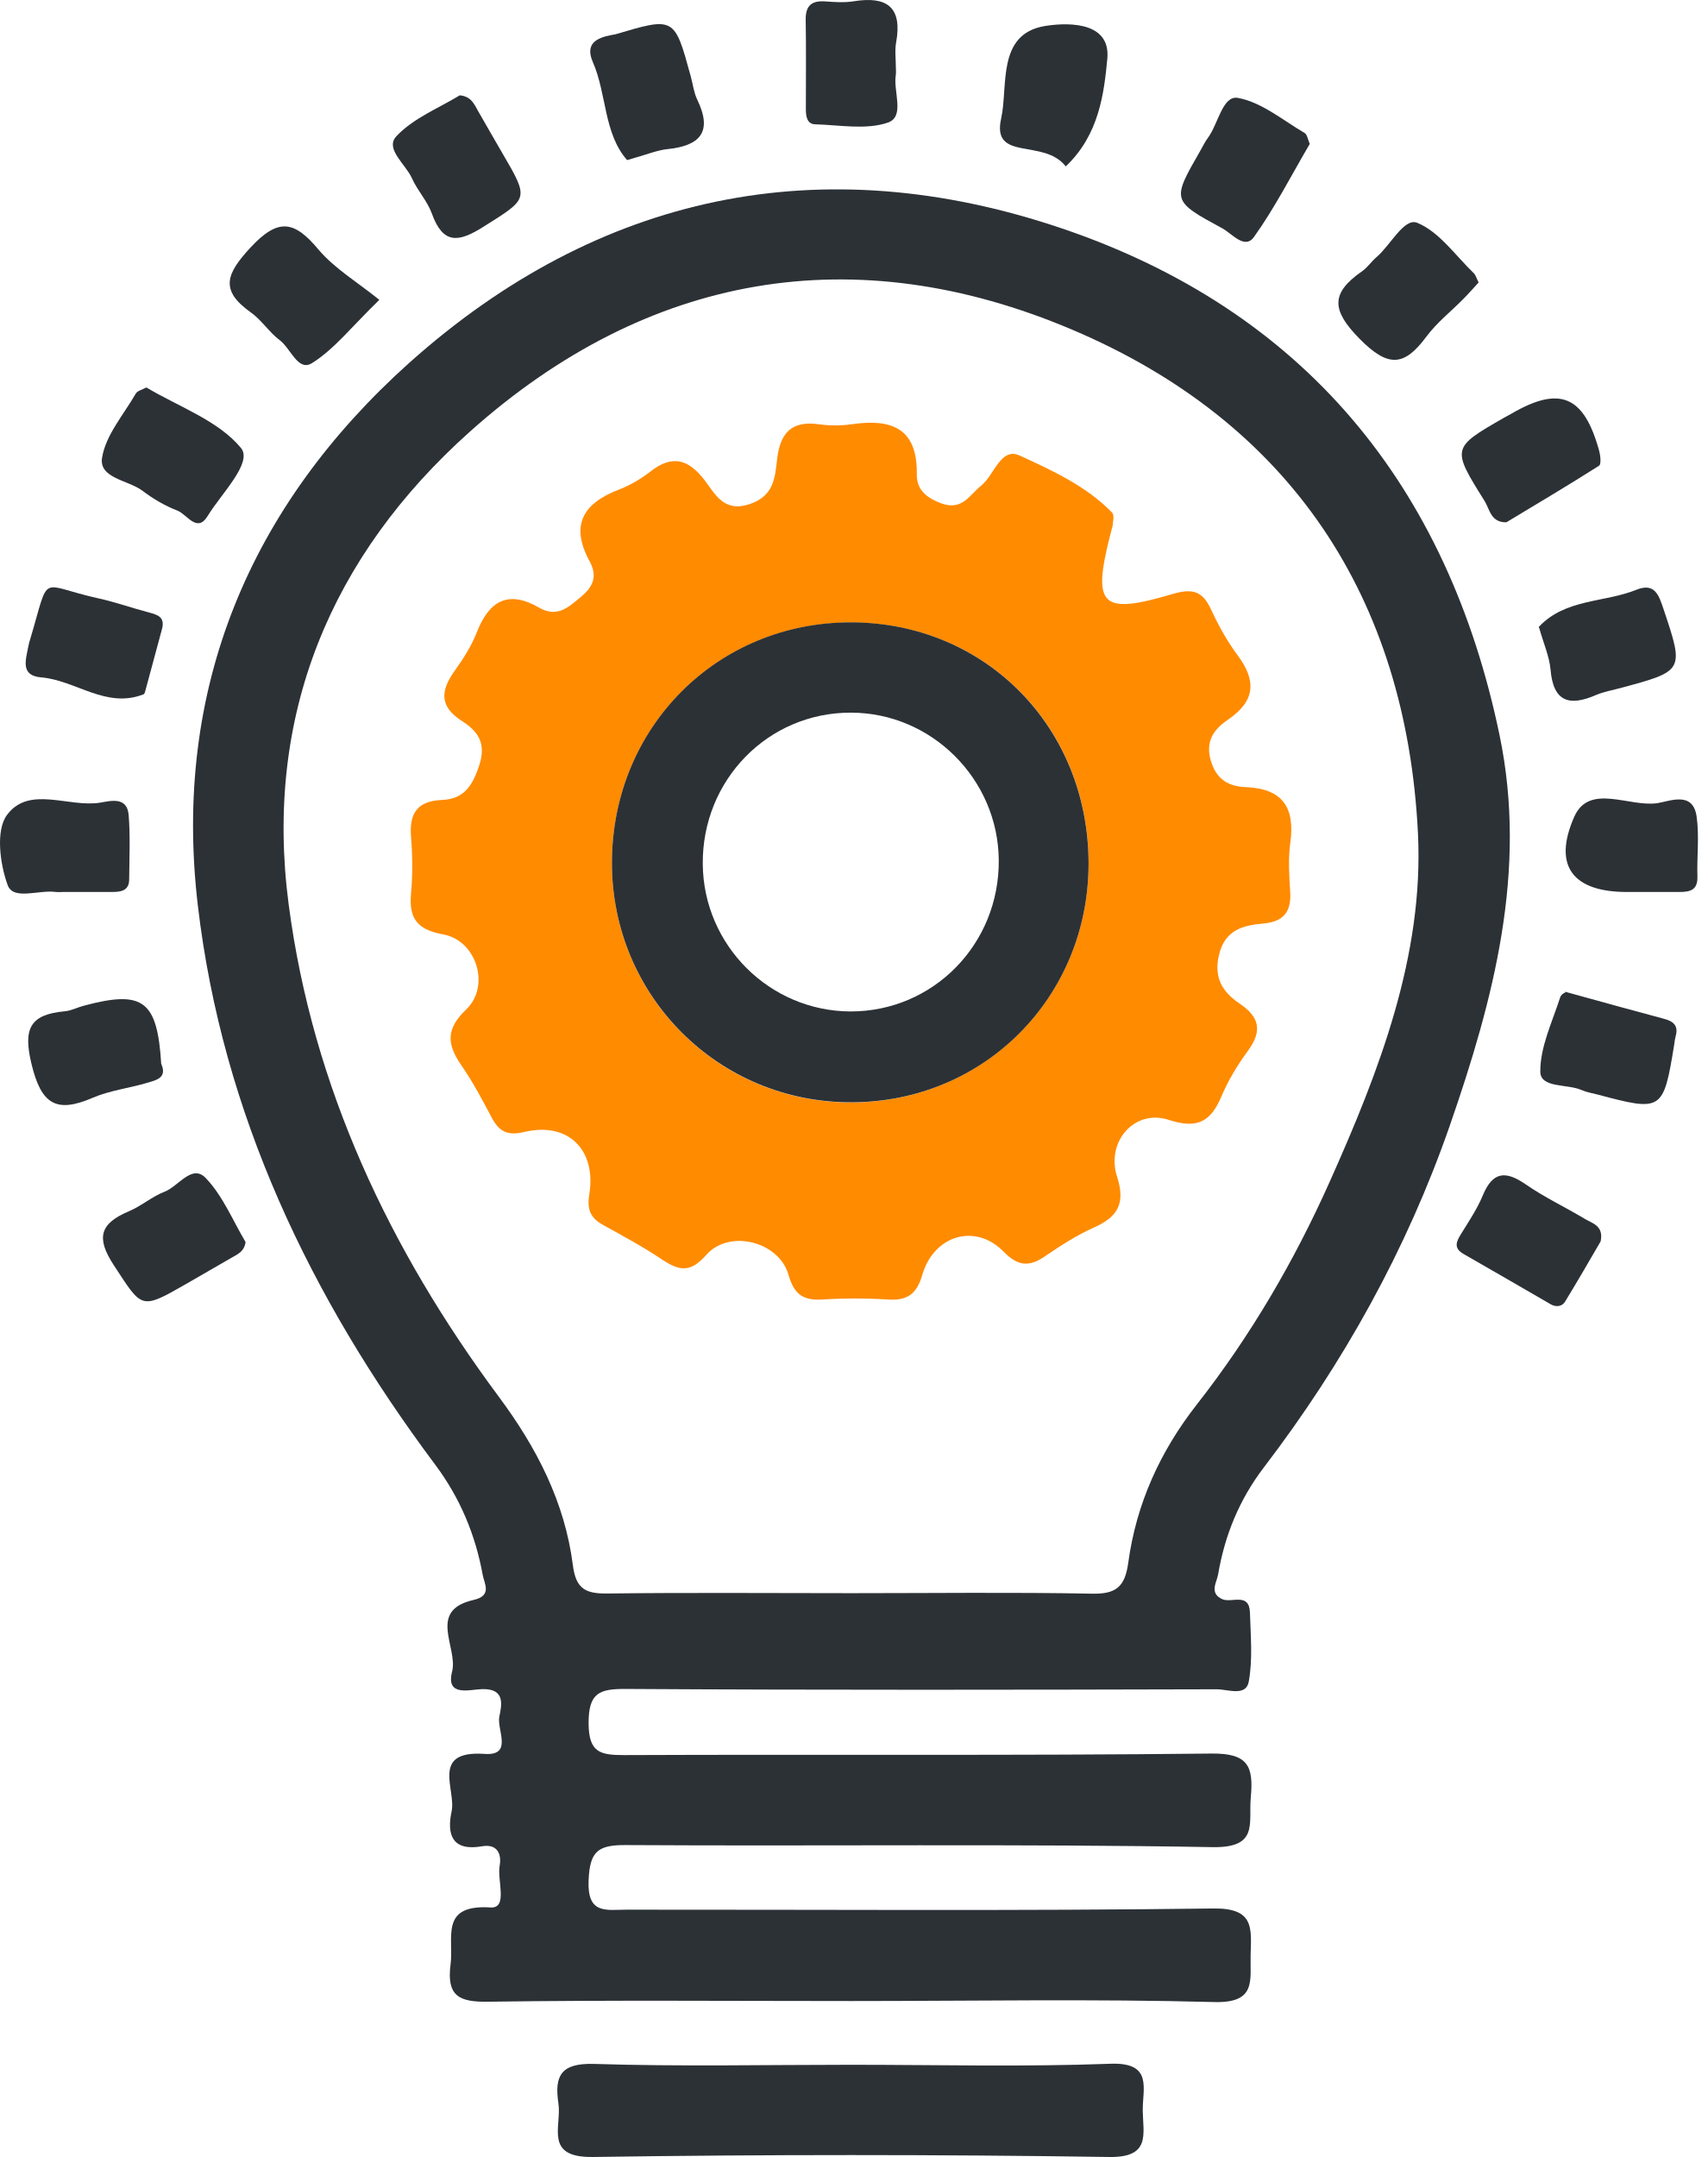
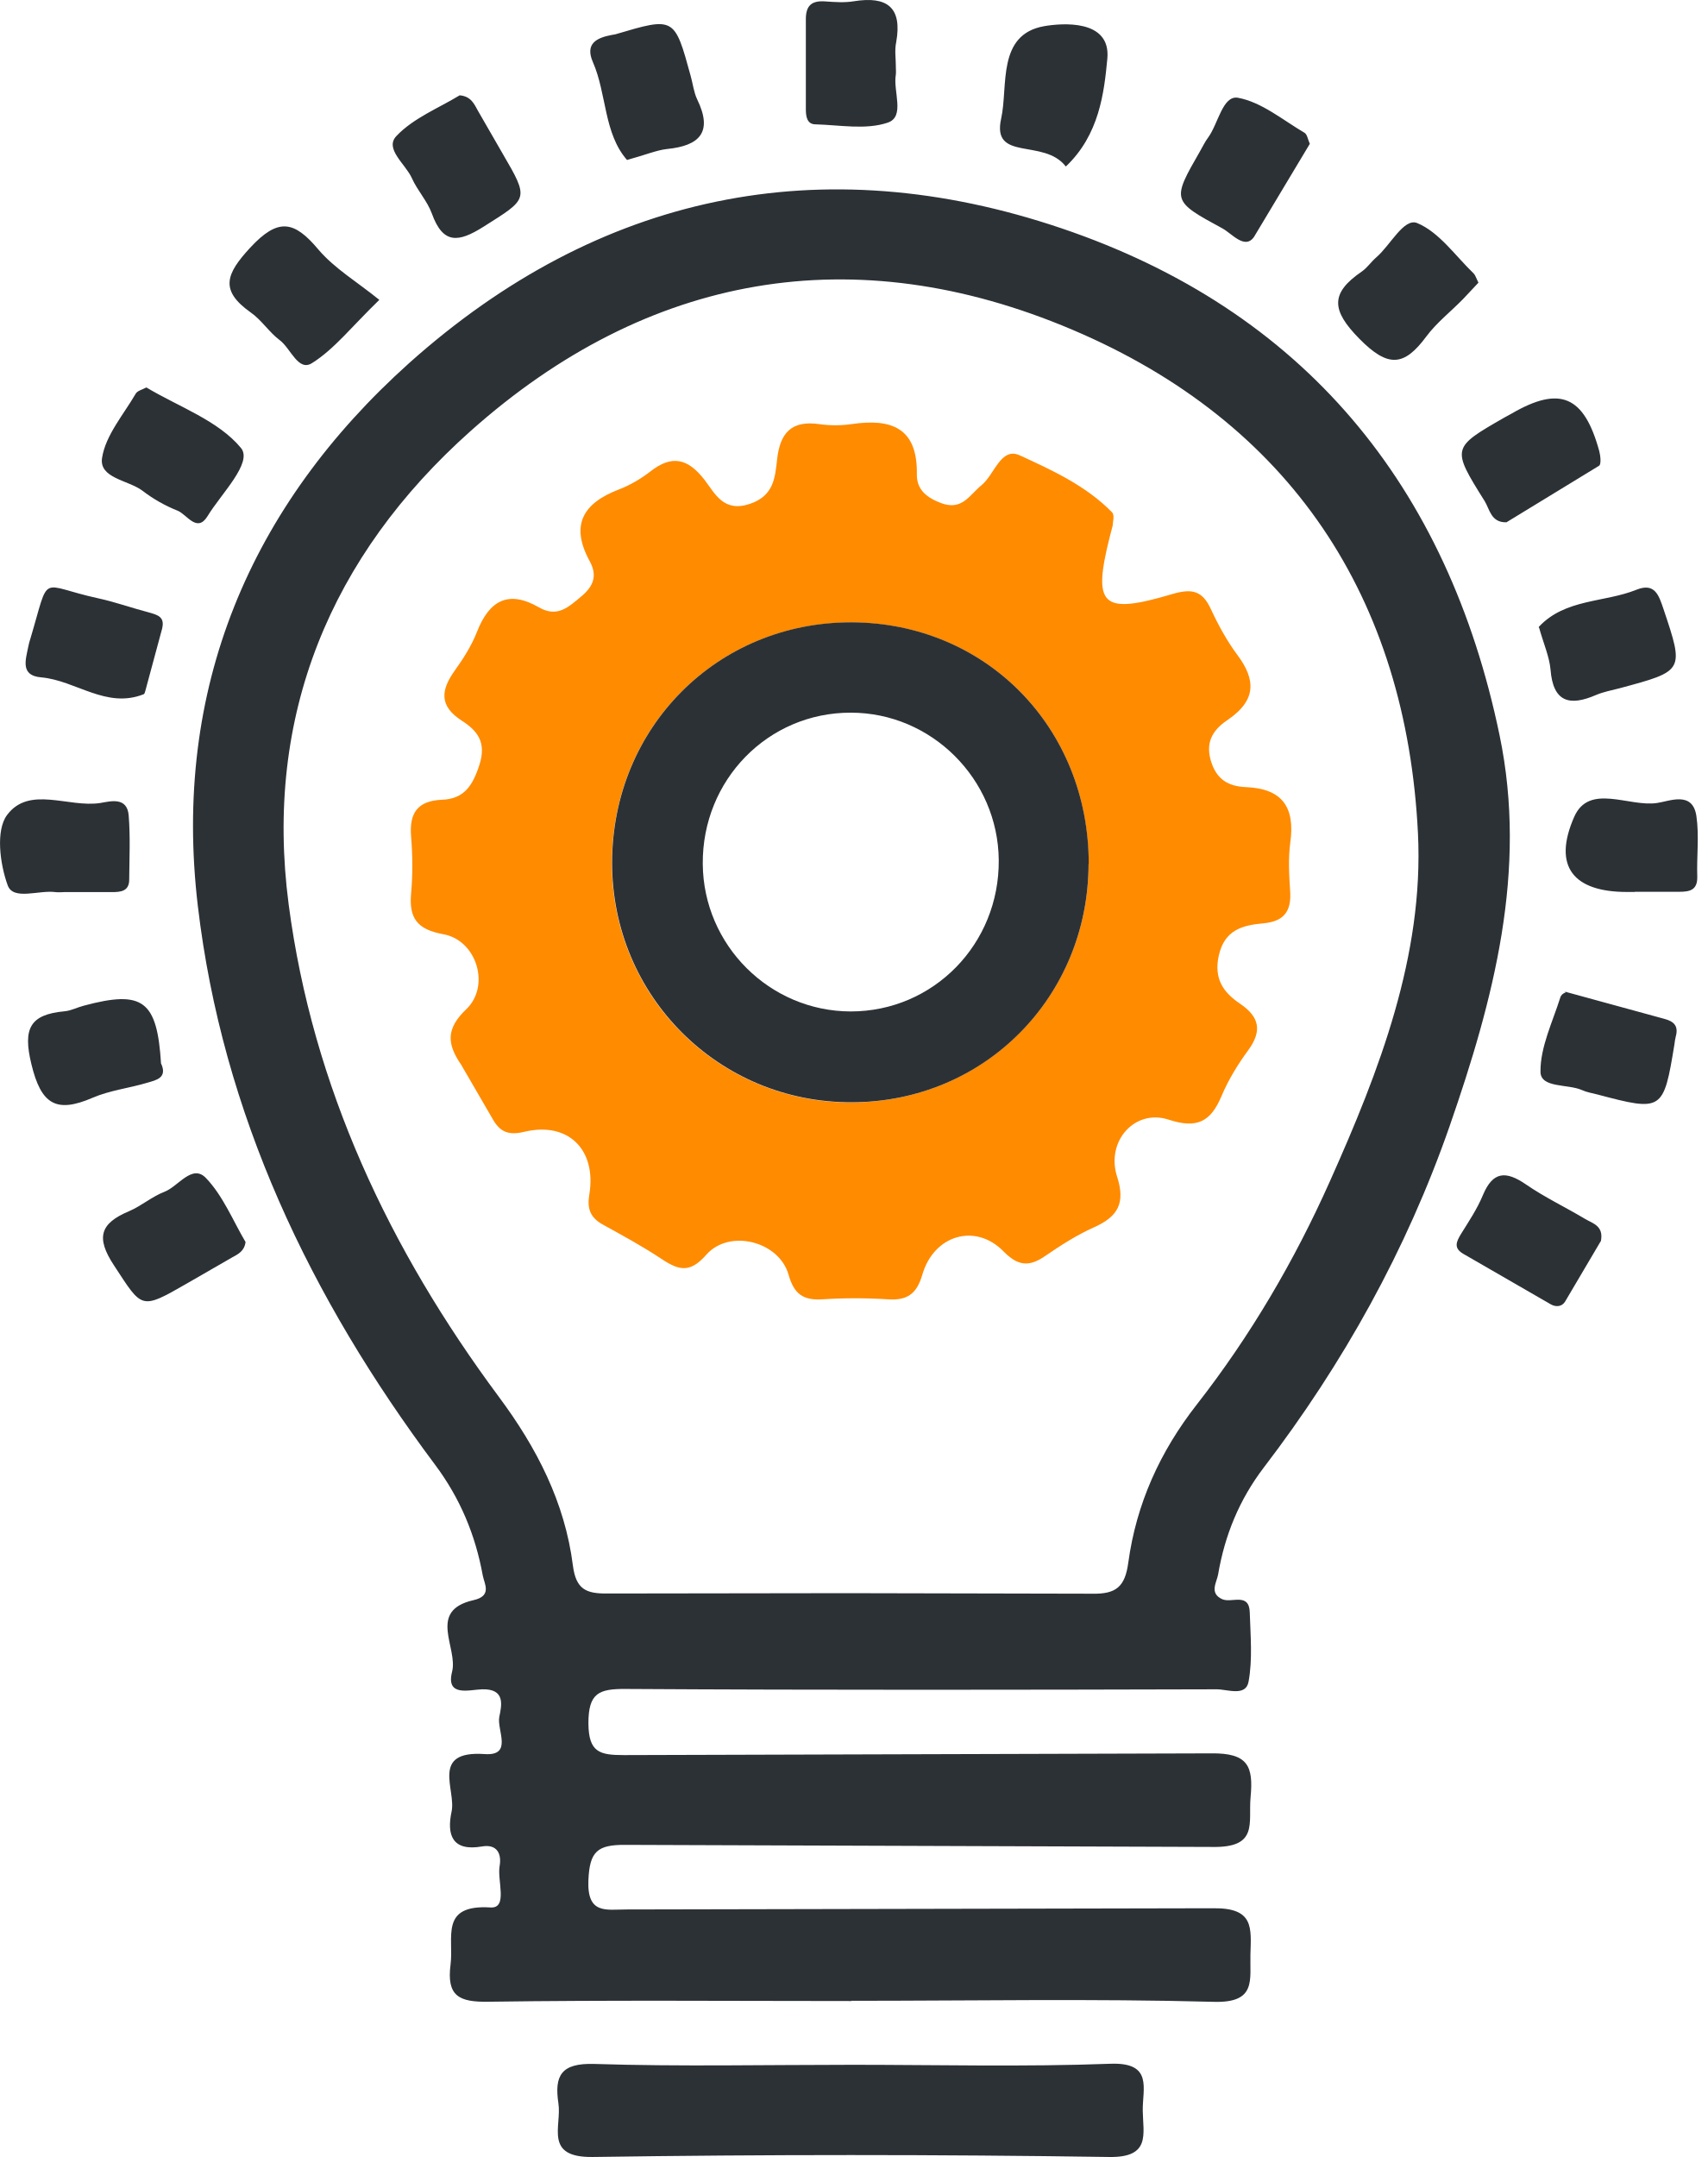
- <svg xmlns="http://www.w3.org/2000/svg" width="99" height="125" viewBox="0 0 99 125" fill="none">
-   <path d="M49.347 115.962C42.334 115.962 35.331 115.902 28.319 116.001C26.6 116.031 25.879 115.675 26.116 113.838C26.313 112.287 25.464 110.351 28.437 110.539C29.454 110.598 28.812 108.979 28.96 108.129C29.089 107.408 28.802 106.845 27.943 106.993C26.205 107.299 25.889 106.312 26.175 104.978C26.452 103.714 24.921 101.422 28.091 101.64C29.751 101.758 28.793 100.247 28.941 99.487C29.079 98.815 29.306 97.847 27.943 97.886C27.222 97.906 25.829 98.351 26.205 96.869C26.56 95.476 24.753 93.333 27.439 92.721C28.546 92.474 28.072 91.772 27.983 91.288C27.558 88.948 26.679 86.824 25.217 84.868C17.997 75.208 12.89 64.551 11.468 52.481C9.986 39.927 14.471 29.319 23.726 21.022C34.689 11.224 47.599 8.518 61.526 13.229C75.571 17.98 83.917 28.144 86.92 42.614C88.55 50.456 86.574 57.913 84.026 65.252C81.527 72.433 77.862 79.011 73.25 85.046C71.828 86.913 70.988 88.977 70.603 91.249C70.524 91.693 70.079 92.326 70.84 92.671C71.383 92.918 72.41 92.256 72.45 93.452C72.489 94.785 72.618 96.158 72.381 97.452C72.223 98.331 71.166 97.896 70.534 97.896C59.115 97.926 47.697 97.946 36.279 97.876C34.729 97.867 34.116 98.104 34.116 99.862C34.126 101.561 34.778 101.709 36.181 101.709C47.52 101.66 58.859 101.748 70.198 101.62C72.351 101.59 72.667 102.361 72.499 104.158C72.361 105.66 72.973 107.092 70.277 107.043C58.938 106.845 47.599 106.993 36.26 106.924C34.64 106.914 34.185 107.299 34.116 108.979C34.037 110.964 35.144 110.667 36.319 110.667C47.658 110.658 58.997 110.747 70.336 110.598C72.716 110.569 72.529 111.744 72.489 113.285C72.45 114.747 72.855 116.09 70.376 116.021C63.373 115.833 56.36 115.962 49.347 115.962ZM49.377 92.326C54.019 92.326 58.661 92.266 63.303 92.355C64.706 92.385 65.21 91.94 65.397 90.558C65.862 87.15 67.235 84.118 69.378 81.382C72.489 77.411 75.028 73.065 77.082 68.462C79.956 62.042 82.534 55.365 82.189 48.303C81.517 34.643 74.8 24.469 62.148 19.106C49.515 13.743 37.534 15.837 27.271 24.983C19.172 32.203 15.29 41.468 16.733 52.422C18.125 63.01 22.58 72.413 28.901 80.927C31.114 83.9 32.743 87.061 33.208 90.725C33.386 92.108 33.978 92.355 35.193 92.345C39.924 92.286 44.655 92.326 49.377 92.326Z" fill="#2C3136" />
-   <path d="M49.288 119.656C54.315 119.656 59.353 119.784 64.37 119.596C66.849 119.508 66.217 121.039 66.237 122.323C66.257 123.666 66.711 125.039 64.291 124.999C54.315 124.851 44.339 124.851 34.363 124.999C31.509 125.039 32.566 123.221 32.368 121.898C32.121 120.278 32.526 119.547 34.442 119.606C39.391 119.764 44.339 119.656 49.288 119.656Z" fill="#2C3136" />
-   <path d="M51.925 3.855C51.925 4.013 51.945 4.171 51.925 4.329C51.757 5.288 52.478 6.759 51.461 7.105C50.196 7.54 48.666 7.243 47.253 7.204C46.769 7.194 46.71 6.73 46.71 6.325C46.71 4.596 46.73 2.868 46.7 1.139C46.69 0.309 47.065 0.023 47.846 0.082C48.389 0.122 48.962 0.161 49.495 0.072C51.401 -0.234 52.31 0.408 51.945 2.443C51.856 2.907 51.925 3.391 51.925 3.855Z" fill="#2C3136" />
-   <path d="M3.695 51.69C3.537 51.69 3.379 51.71 3.23 51.69C2.262 51.552 0.771 52.194 0.445 51.295C-0.009 50.051 -0.256 48.115 0.406 47.226C1.69 45.497 3.971 46.811 5.808 46.514C6.401 46.416 7.369 46.139 7.458 47.236C7.557 48.48 7.497 49.734 7.487 50.979C7.478 51.621 7.003 51.69 6.51 51.69C5.571 51.69 4.633 51.69 3.695 51.69Z" fill="#2C3136" />
-   <path d="M94.762 51.691C94.604 51.691 94.446 51.691 94.298 51.691C91.216 51.691 89.972 50.229 91.246 47.335C92.115 45.37 94.427 46.782 96.056 46.545C96.777 46.436 98.121 45.824 98.338 47.305C98.506 48.451 98.348 49.646 98.387 50.812C98.407 51.602 97.933 51.691 97.33 51.691C96.481 51.691 95.622 51.691 94.762 51.691Z" fill="#2C3136" />
-   <path d="M75.917 8.34C74.85 10.157 73.892 12.043 72.677 13.742C72.153 14.473 71.413 13.545 70.86 13.239C67.906 11.639 67.916 11.619 69.556 8.764C69.714 8.498 69.842 8.211 70.03 7.964C70.613 7.164 70.869 5.515 71.749 5.673C73.121 5.92 74.356 6.967 75.62 7.707C75.769 7.796 75.808 8.093 75.917 8.34Z" fill="#2C3136" />
-   <path d="M8.485 22.454C10.372 23.58 12.653 24.37 13.967 25.96C14.668 26.81 12.821 28.608 12.031 29.911C11.419 30.909 10.836 29.803 10.293 29.595C9.572 29.319 8.87 28.904 8.258 28.44C7.428 27.817 5.72 27.719 5.917 26.523C6.125 25.22 7.162 24.035 7.863 22.82C7.962 22.642 8.248 22.582 8.485 22.454Z" fill="#2C3136" />
-   <path d="M9.404 36.4C9.078 37.605 8.752 38.82 8.426 40.025C8.406 40.104 8.376 40.213 8.327 40.233C6.154 41.092 4.396 39.423 2.391 39.255C1.156 39.156 1.502 38.228 1.64 37.467C1.67 37.309 1.709 37.161 1.759 37.013C2.924 33.102 2.193 33.901 5.69 34.672C6.687 34.889 7.645 35.235 8.633 35.492C9.117 35.63 9.552 35.739 9.404 36.4Z" fill="#2C3136" />
-   <path d="M9.344 61.647C9.71 62.467 9.048 62.595 8.554 62.744C7.507 63.06 6.371 63.188 5.384 63.613C3.26 64.531 2.391 63.998 1.828 61.667C1.324 59.593 1.749 58.793 3.744 58.605C4.119 58.575 4.485 58.378 4.87 58.279C8.297 57.361 9.117 57.983 9.344 61.647Z" fill="#2C3136" />
-   <path d="M90.633 57.449C92.994 58.101 94.733 58.585 96.481 59.049C97.034 59.197 97.291 59.474 97.123 60.056C97.083 60.205 97.064 60.362 97.044 60.52C96.412 64.392 96.352 64.432 92.579 63.424C92.273 63.345 91.957 63.296 91.671 63.168C90.841 62.802 89.28 63.069 89.28 62.101C89.27 60.669 89.972 59.227 90.426 57.814C90.535 57.468 90.93 57.547 90.633 57.449Z" fill="#2C3136" />
-   <path d="M36.349 9.278C34.986 7.728 35.173 5.446 34.363 3.599C33.899 2.532 34.571 2.196 35.44 2.029C35.519 2.009 35.598 2.009 35.667 1.989C39.095 0.972 39.095 0.972 40.033 4.409C40.161 4.863 40.211 5.347 40.408 5.762C41.337 7.668 40.556 8.459 38.65 8.646C38.048 8.715 37.455 8.972 36.349 9.278Z" fill="#2C3136" />
-   <path d="M87.315 30.267C86.406 30.287 86.347 29.507 86.05 29.032C84.124 25.961 84.144 25.951 87.186 24.203C87.325 24.123 87.463 24.054 87.601 23.975C90.416 22.336 91.819 22.928 92.698 26.148C92.767 26.415 92.816 26.899 92.688 26.988C90.9 28.124 89.083 29.2 87.315 30.267Z" fill="#2C3136" />
-   <path d="M89.201 36.341C89.241 36.46 89.172 36.351 89.201 36.321C90.732 34.692 92.984 34.929 94.851 34.178C95.928 33.743 96.155 34.514 96.421 35.294C97.626 38.889 97.626 38.88 93.873 39.887C93.419 40.005 92.945 40.094 92.52 40.272C90.979 40.944 90.031 40.697 89.873 38.8C89.804 38.04 89.468 37.289 89.201 36.341Z" fill="#2C3136" />
-   <path d="M61.773 9.643C60.489 7.994 57.466 9.396 58.029 6.868C58.444 5.001 57.763 1.998 60.528 1.514C61.506 1.346 64.4 1.08 64.183 3.401C63.995 5.396 63.709 7.816 61.773 9.643Z" fill="#2C3136" />
-   <path d="M14.234 71.978C14.164 72.502 13.809 72.67 13.473 72.857C12.594 73.371 11.715 73.865 10.836 74.379C8.129 75.929 8.258 75.85 6.598 73.322C5.532 71.702 5.818 70.892 7.478 70.191C8.189 69.894 8.811 69.341 9.532 69.064C10.342 68.758 11.122 67.435 11.922 68.264C12.92 69.302 13.503 70.754 14.234 71.978Z" fill="#2C3136" />
-   <path d="M92.777 71.939C92.145 73.025 91.444 74.24 90.713 75.435C90.535 75.722 90.189 75.761 89.883 75.584C88.194 74.606 86.505 73.628 84.816 72.66C84.243 72.324 84.411 71.949 84.688 71.504C85.142 70.773 85.626 70.052 85.952 69.262C86.535 67.87 87.285 67.84 88.441 68.64C89.527 69.391 90.742 69.963 91.878 70.645C92.313 70.902 92.965 71.04 92.777 71.939Z" fill="#2C3136" />
-   <path d="M26.649 5.524C27.311 5.584 27.489 6.038 27.716 6.443C28.19 7.263 28.654 8.083 29.128 8.893C30.689 11.569 30.64 11.49 28.022 13.14C26.59 14.048 25.681 14.187 25.029 12.369C24.762 11.638 24.19 11.036 23.874 10.325C23.508 9.505 22.283 8.616 22.985 7.885C23.972 6.838 25.454 6.255 26.649 5.524Z" fill="#2C3136" />
-   <path d="M21.987 17.377C20.367 18.948 19.38 20.232 18.086 21.042C17.276 21.555 16.851 20.192 16.219 19.718C15.597 19.254 15.162 18.543 14.53 18.098C12.722 16.814 13.117 15.866 14.51 14.355C16.13 12.607 17.058 12.784 18.461 14.463C19.399 15.57 20.733 16.36 21.987 17.377Z" fill="#2C3136" />
-   <path d="M85.705 16.369C85.428 16.666 85.132 17.012 84.816 17.328C84.105 18.049 83.285 18.691 82.682 19.501C81.388 21.249 80.46 21.308 78.811 19.639C77.171 17.98 77.121 16.992 78.939 15.727C79.255 15.51 79.482 15.165 79.778 14.908C80.598 14.216 81.388 12.596 82.149 12.912C83.423 13.436 84.362 14.809 85.428 15.836C85.537 15.945 85.576 16.113 85.705 16.369Z" fill="#2C3136" />
-   <path d="M64.489 30.474C64.41 30.771 64.37 30.919 64.331 31.077C63.313 35.117 63.837 35.65 67.956 34.425C69.102 34.089 69.694 34.237 70.188 35.304C70.613 36.223 71.116 37.141 71.719 37.951C72.815 39.413 72.796 40.589 71.205 41.685C70.415 42.218 69.842 42.9 70.178 44.065C70.504 45.181 71.205 45.577 72.233 45.616C74.346 45.705 75.067 46.801 74.791 48.826C74.662 49.755 74.722 50.713 74.781 51.651C74.86 52.807 74.435 53.409 73.23 53.518C72.035 53.626 70.978 53.883 70.642 55.395C70.346 56.738 70.919 57.528 71.867 58.17C73.023 58.95 73.161 59.76 72.341 60.886C71.739 61.706 71.195 62.595 70.8 63.533C70.178 65.005 69.398 65.44 67.738 64.896C65.783 64.254 64.094 66.141 64.746 68.185C65.24 69.716 64.815 70.507 63.422 71.129C62.425 71.573 61.486 72.176 60.577 72.798C59.649 73.44 58.997 73.381 58.157 72.522C56.538 70.872 54.128 71.573 53.456 73.885C53.13 75.011 52.567 75.386 51.451 75.307C50.197 75.228 48.932 75.228 47.678 75.307C46.562 75.376 46.028 75.02 45.702 73.875C45.149 71.939 42.265 71.208 40.932 72.729C40.003 73.786 39.361 73.638 38.383 72.996C37.277 72.255 36.092 71.613 34.926 70.971C34.205 70.566 34.018 70.052 34.156 69.222C34.581 66.625 32.921 64.995 30.393 65.598C29.415 65.835 28.941 65.578 28.506 64.778C27.953 63.731 27.4 62.684 26.728 61.716C25.899 60.511 25.839 59.622 27.025 58.496C28.437 57.143 27.627 54.505 25.691 54.15C24.18 53.873 23.696 53.231 23.824 51.789C23.923 50.693 23.913 49.587 23.824 48.49C23.716 47.127 24.19 46.416 25.622 46.357C26.886 46.307 27.39 45.547 27.785 44.332C28.21 43.008 27.647 42.347 26.778 41.784C25.434 40.924 25.543 40.006 26.363 38.86C26.867 38.159 27.341 37.408 27.647 36.618C28.358 34.81 29.464 34.188 31.232 35.206C32.299 35.818 32.931 35.206 33.702 34.563C34.442 33.941 34.61 33.329 34.176 32.529C33.04 30.445 33.781 29.18 35.855 28.38C36.507 28.133 37.139 27.758 37.692 27.333C38.946 26.346 39.875 26.583 40.833 27.817C41.445 28.608 41.939 29.724 43.46 29.21C44.853 28.746 44.922 27.679 45.041 26.632C45.209 25.111 45.86 24.36 47.47 24.587C48.083 24.676 48.735 24.676 49.357 24.587C51.648 24.252 53.189 24.785 53.14 27.501C53.13 28.37 53.683 28.835 54.533 29.161C55.767 29.625 56.182 28.696 56.893 28.123C57.634 27.521 58.009 25.901 59.096 26.395C60.992 27.264 62.958 28.163 64.459 29.704C64.617 29.872 64.489 30.306 64.489 30.474ZM63.096 50.061C63.106 42.159 57.15 36.094 49.357 36.075C41.584 36.055 35.489 42.149 35.47 49.982C35.45 57.725 41.663 63.928 49.387 63.889C57.061 63.84 63.086 57.765 63.096 50.061Z" fill="#FF8B00" />
-   <path d="M63.096 50.06C63.086 57.775 57.061 63.849 49.386 63.879C41.662 63.918 35.45 57.715 35.469 49.972C35.489 42.149 41.573 36.045 49.357 36.065C57.14 36.094 63.096 42.159 63.096 50.06ZM40.734 50.07C40.773 54.782 44.616 58.604 49.307 58.614C54.108 58.614 57.93 54.703 57.891 49.843C57.851 45.142 53.989 41.299 49.317 41.299C44.517 41.289 40.694 45.201 40.734 50.07Z" fill="#2C3136" />
+ <svg xmlns="http://www.w3.org/2000/svg" width="99" height="125" fill="none">
+   <path d="M49.347 115.962c-7.013 0-14.016-.06-21.028.04-1.72.03-2.44-.326-2.203-2.163.198-1.55-.652-3.487 2.32-3.3 1.017.06.375-1.56.523-2.4.128-.72-.158-1.284-1.017-1.136-1.738.306-2.054-.68-1.768-2.015.277-1.264-1.254-3.556 1.916-3.338 1.66.118.7-1.393.85-2.153.138-.672.366-1.64-.998-1.6-.72.02-2.114.464-1.738-1.017.356-1.393-1.452-3.536 1.235-4.148 1.106-.247.632-.948.543-1.432-.425-2.34-1.304-4.465-2.766-6.42-7.22-9.66-12.327-20.317-13.75-32.387C9.984 39.94 14.47 29.33 23.724 21.033 34.7 11.224 47.6 8.518 61.526 13.23c14.044 4.75 22.39 14.914 25.394 29.384 1.63 7.843-.346 15.3-2.894 22.64-2.5 7.18-6.163 13.76-10.776 19.794-1.422 1.867-2.262 3.93-2.647 6.203-.08.444-.523 1.077.237 1.422.543.247 1.57-.415 1.6.78.04 1.333.168 2.706-.07 4-.158.88-1.215.444-1.847.444-11.418.03-22.836.05-34.254-.02-1.55-.01-2.163.227-2.163 1.985.01 1.7.662 1.847 2.064 1.847l34.017-.1c2.153-.03 2.47.74 2.3 2.538-.138 1.502.474 2.934-2.222 2.885l-34.017-.12c-1.62-.01-2.074.375-2.143 2.055-.08 1.985 1.027 1.688 2.203 1.688l34.017-.07c2.38-.03 2.193 1.146 2.153 2.687-.04 1.462.365 2.805-2.114 2.736-7.003-.188-14.016-.06-21.028-.06zm.03-23.636l13.927.03c1.403.03 1.906-.415 2.094-1.798.464-3.408 1.837-6.44 3.98-9.176 3.1-3.97 5.65-8.317 7.704-12.92 2.874-6.42 5.452-13.097 5.107-20.16-.672-13.66-7.388-23.834-20.04-29.197-12.633-5.363-24.614-3.27-34.876 5.877-8.1 7.22-11.98 16.485-10.54 27.44C18.125 63 22.58 72.413 28.9 80.927c2.213 2.973 3.842 6.134 4.307 9.798.178 1.383.77 1.63 1.985 1.62l14.184-.02zm-.09 27.33c5.028 0 10.065.128 15.083-.06 2.48-.088 1.847 1.443 1.867 2.727.02 1.343.474 2.716-1.946 2.676a1008.71 1008.71 0 0 0-29.928 0c-2.854.04-1.798-1.778-1.995-3.1-.247-1.62.158-2.35 2.074-2.292 4.95.158 9.897.05 14.845.05zm2.637-115.8c0 .158.02.316 0 .474-.168.958.553 2.43-.464 2.775-1.264.435-2.795.138-4.208.1-.484-.01-.543-.474-.543-.88V1.14C46.7.3 47.065.023 47.846.082c.543.04 1.116.08 1.65-.01 1.906-.306 2.815.336 2.45 2.37-.1.464-.02.948-.02 1.412zM3.695 51.7c-.158 0-.316.02-.464 0-.968-.138-2.46.504-2.785-.395-.454-1.244-.7-3.18-.04-4.07 1.284-1.73 3.566-.415 5.403-.7.593-.1 1.56-.375 1.65.72.1 1.245.04 2.5.03 3.743-.01.642-.484.7-.978.7H3.695zm91.067-.01h-.464c-3.082 0-4.326-1.462-3.052-4.356.87-1.965 3.18-.553 4.8-.8.72-.1 2.064-.72 2.282.76.168 1.146.01 2.34.05 3.506.02.8-.454.88-1.057.88h-2.568zM75.917 8.34l-3.24 5.403c-.524.73-1.264-.198-1.817-.504-2.953-1.6-2.943-1.62-1.304-4.474.158-.267.286-.553.474-.8.583-.8.84-2.45 1.72-2.3 1.373.247 2.608 1.294 3.872 2.035.148.1.188.385.296.632zM8.485 22.454c1.886 1.126 4.168 1.916 5.482 3.506.7.85-1.146 2.647-1.936 3.95-.612.998-1.195-.1-1.738-.316a8.46 8.46 0 0 1-2.035-1.156c-.83-.622-2.538-.72-2.34-1.916.207-1.304 1.245-2.5 1.946-3.704.1-.178.385-.237.622-.366zm.92 13.946l-.978 3.625c-.02.08-.05.188-.1.207-2.173.86-3.93-.8-5.936-.978-1.235-.1-.9-1.027-.75-1.788a3.36 3.36 0 0 1 .12-.454c1.166-3.9.435-3.1 3.93-2.34.998.217 1.956.563 2.943.82.484.138.92.247.77.9zm-.06 25.247c.365.82-.296.948-.8 1.096-1.047.316-2.183.444-3.17.87-2.124.92-2.993.385-3.556-1.946-.504-2.074-.08-2.874 1.916-3.062.375-.03.74-.227 1.126-.326 3.427-.92 4.247-.296 4.474 3.368zm81.3-4.197l5.847 1.6c.553.148.8.425.642 1.008-.04.148-.06.306-.08.464-.632 3.872-.7 3.9-4.464 2.904-.306-.08-.622-.128-.9-.257-.83-.365-2.4-.1-2.4-1.067-.01-1.432.7-2.874 1.146-4.287.1-.346.504-.267.207-.365zM36.35 9.278c-1.363-1.55-1.175-3.832-1.985-5.68-.464-1.067.208-1.403 1.077-1.57.08-.02.158-.02.227-.04C39.095.972 39.095.972 40.033 4.4c.128.454.178.938.375 1.353.928 1.906.148 2.696-1.758 2.884-.602.07-1.195.326-2.3.632zm50.965 20.99c-.9.02-.968-.76-1.264-1.235-1.926-3.072-1.906-3.082 1.136-4.83l.415-.227c2.815-1.64 4.218-1.047 5.097 2.173.07.267.118.75-.01.84l-5.373 3.28zM89.2 36.34c.04.12-.03.01 0-.02 1.53-1.63 3.783-1.393 5.65-2.143 1.077-.435 1.304.336 1.57 1.116 1.205 3.595 1.205 3.585-2.548 4.593-.454.118-.928.207-1.353.385-1.54.672-2.5.425-2.647-1.472-.07-.76-.405-1.5-.672-2.46zM61.773 9.643c-1.284-1.65-4.306-.247-3.743-2.775.415-1.867-.267-4.87 2.5-5.353.978-.168 3.872-.435 3.654 1.887-.188 1.995-.474 4.415-2.4 6.242zm-47.54 62.335c-.07.523-.425.7-.76.88l-2.637 1.52C8.13 75.928 8.26 75.85 6.6 73.32c-1.067-1.62-.78-2.43.88-3.13.7-.296 1.333-.85 2.054-1.126.8-.306 1.6-1.63 2.4-.8.998 1.037 1.58 2.5 2.3 3.714zm78.543-.038l-2.064 3.496c-.178.286-.523.326-.83.148l-5.067-2.924c-.573-.336-.405-.7-.128-1.156.454-.73.938-1.452 1.264-2.242.583-1.393 1.333-1.422 2.5-.622 1.087.75 2.3 1.323 3.437 2.005.435.257 1.086.395.9 1.294zM26.65 5.524c.662.06.84.514 1.067.92l1.412 2.45c1.56 2.677 1.5 2.598-1.106 4.247-1.432.9-2.34 1.047-2.993-.77-.267-.73-.84-1.333-1.156-2.045-.366-.82-1.6-1.7-.9-2.44.988-1.047 2.47-1.63 3.665-2.36zm-4.663 11.853c-1.62 1.57-2.608 2.855-3.9 3.664-.8.514-1.235-.85-1.867-1.323-.622-.464-1.057-1.175-1.7-1.62-1.808-1.284-1.412-2.232-.02-3.743 1.62-1.748 2.548-1.57 3.95.1.938 1.106 2.272 1.896 3.526 2.914zm63.718-1.007l-.9.958c-.7.72-1.53 1.363-2.133 2.173-1.294 1.748-2.222 1.808-3.872.138-1.64-1.66-1.7-2.647.128-3.9.316-.217.543-.563.84-.82.82-.7 1.6-2.3 2.37-1.995 1.274.524 2.213 1.896 3.28 2.924.1.1.148.277.276.533z" fill="#2c3136" />
+   <path d="M64.49 30.474l-.158.602c-1.017 4.04-.494 4.573 3.625 3.348 1.146-.336 1.738-.188 2.232.88.425.92.928 1.837 1.53 2.647 1.096 1.462 1.077 2.637-.514 3.734-.8.533-1.363 1.215-1.027 2.38.326 1.116 1.027 1.51 2.054 1.55 2.114.09 2.835 1.185 2.558 3.2-.128.93-.07 1.887-.01 2.825.08 1.156-.346 1.758-1.55 1.867-1.195.11-2.252.365-2.588 1.877-.296 1.343.277 2.133 1.225 2.775 1.156.78 1.294 1.6.474 2.716-.603.82-1.146 1.71-1.54 2.647-.622 1.472-1.402 1.906-3.062 1.363-1.956-.642-3.645 1.245-2.993 3.29.494 1.53.07 2.32-1.323 2.943-.998.445-1.936 1.047-2.845 1.67-.928.642-1.58.583-2.42-.277-1.62-1.65-4.03-.948-4.7 1.363-.326 1.126-.89 1.5-2.005 1.422-1.254-.08-2.52-.08-3.773 0-1.116.07-1.65-.287-1.975-1.432-.553-1.936-3.437-2.667-4.77-1.146-.928 1.057-1.57.91-2.548.267-1.106-.74-2.29-1.383-3.457-2.025-.72-.405-.91-.92-.77-1.748.425-2.598-1.235-4.227-3.763-3.625-.978.237-1.452-.02-1.887-.82l-1.778-3.062c-.83-1.205-.89-2.094.296-3.22 1.413-1.353.602-4-1.333-4.346-1.51-.277-1.995-.92-1.867-2.36.1-1.096.09-2.203 0-3.3-.11-1.363.366-2.074 1.798-2.133 1.264-.05 1.768-.8 2.163-2.025.425-1.324-.138-1.985-1.008-2.548-1.343-.86-1.235-1.778-.415-2.924.504-.7.978-1.452 1.284-2.242.71-1.807 1.817-2.43 3.585-1.412 1.067.612 1.7 0 2.47-.642.74-.622.91-1.235.474-2.035-1.136-2.084-.395-3.348 1.68-4.148.652-.247 1.284-.622 1.837-1.047 1.254-.988 2.183-.75 3.14.484.612.8 1.106 1.906 2.627 1.393 1.393-.464 1.462-1.53 1.58-2.578.168-1.52.82-2.272 2.43-2.045.612.09 1.264.09 1.887 0 2.29-.336 3.832.198 3.783 2.914-.01.87.543 1.333 1.393 1.66 1.235.464 1.65-.464 2.36-1.037.74-.602 1.116-2.222 2.203-1.73 1.896.87 3.862 1.768 5.363 3.31.158.168.03.602.03.77zM63.096 50.06c.01-7.902-5.946-13.966-13.74-13.986-7.773-.02-13.868 6.074-13.887 13.907a13.81 13.81 0 0 0 13.917 13.907c7.675-.05 13.7-6.124 13.71-13.828z" fill="#ff8b00" />
+   <path d="M63.096 50.06c-.01 7.714-6.035 13.79-13.7 13.818-7.724.04-13.937-6.163-13.917-13.907.02-7.823 6.104-13.927 13.887-13.907 7.783.03 13.74 6.094 13.74 13.996zm-22.362.01c.04 4.71 3.882 8.534 8.573 8.544 4.8 0 8.623-3.91 8.583-8.77-.04-4.702-3.902-8.544-8.573-8.544-4.8-.01-8.623 3.9-8.583 8.77z" fill="#2c3136" />
</svg>
